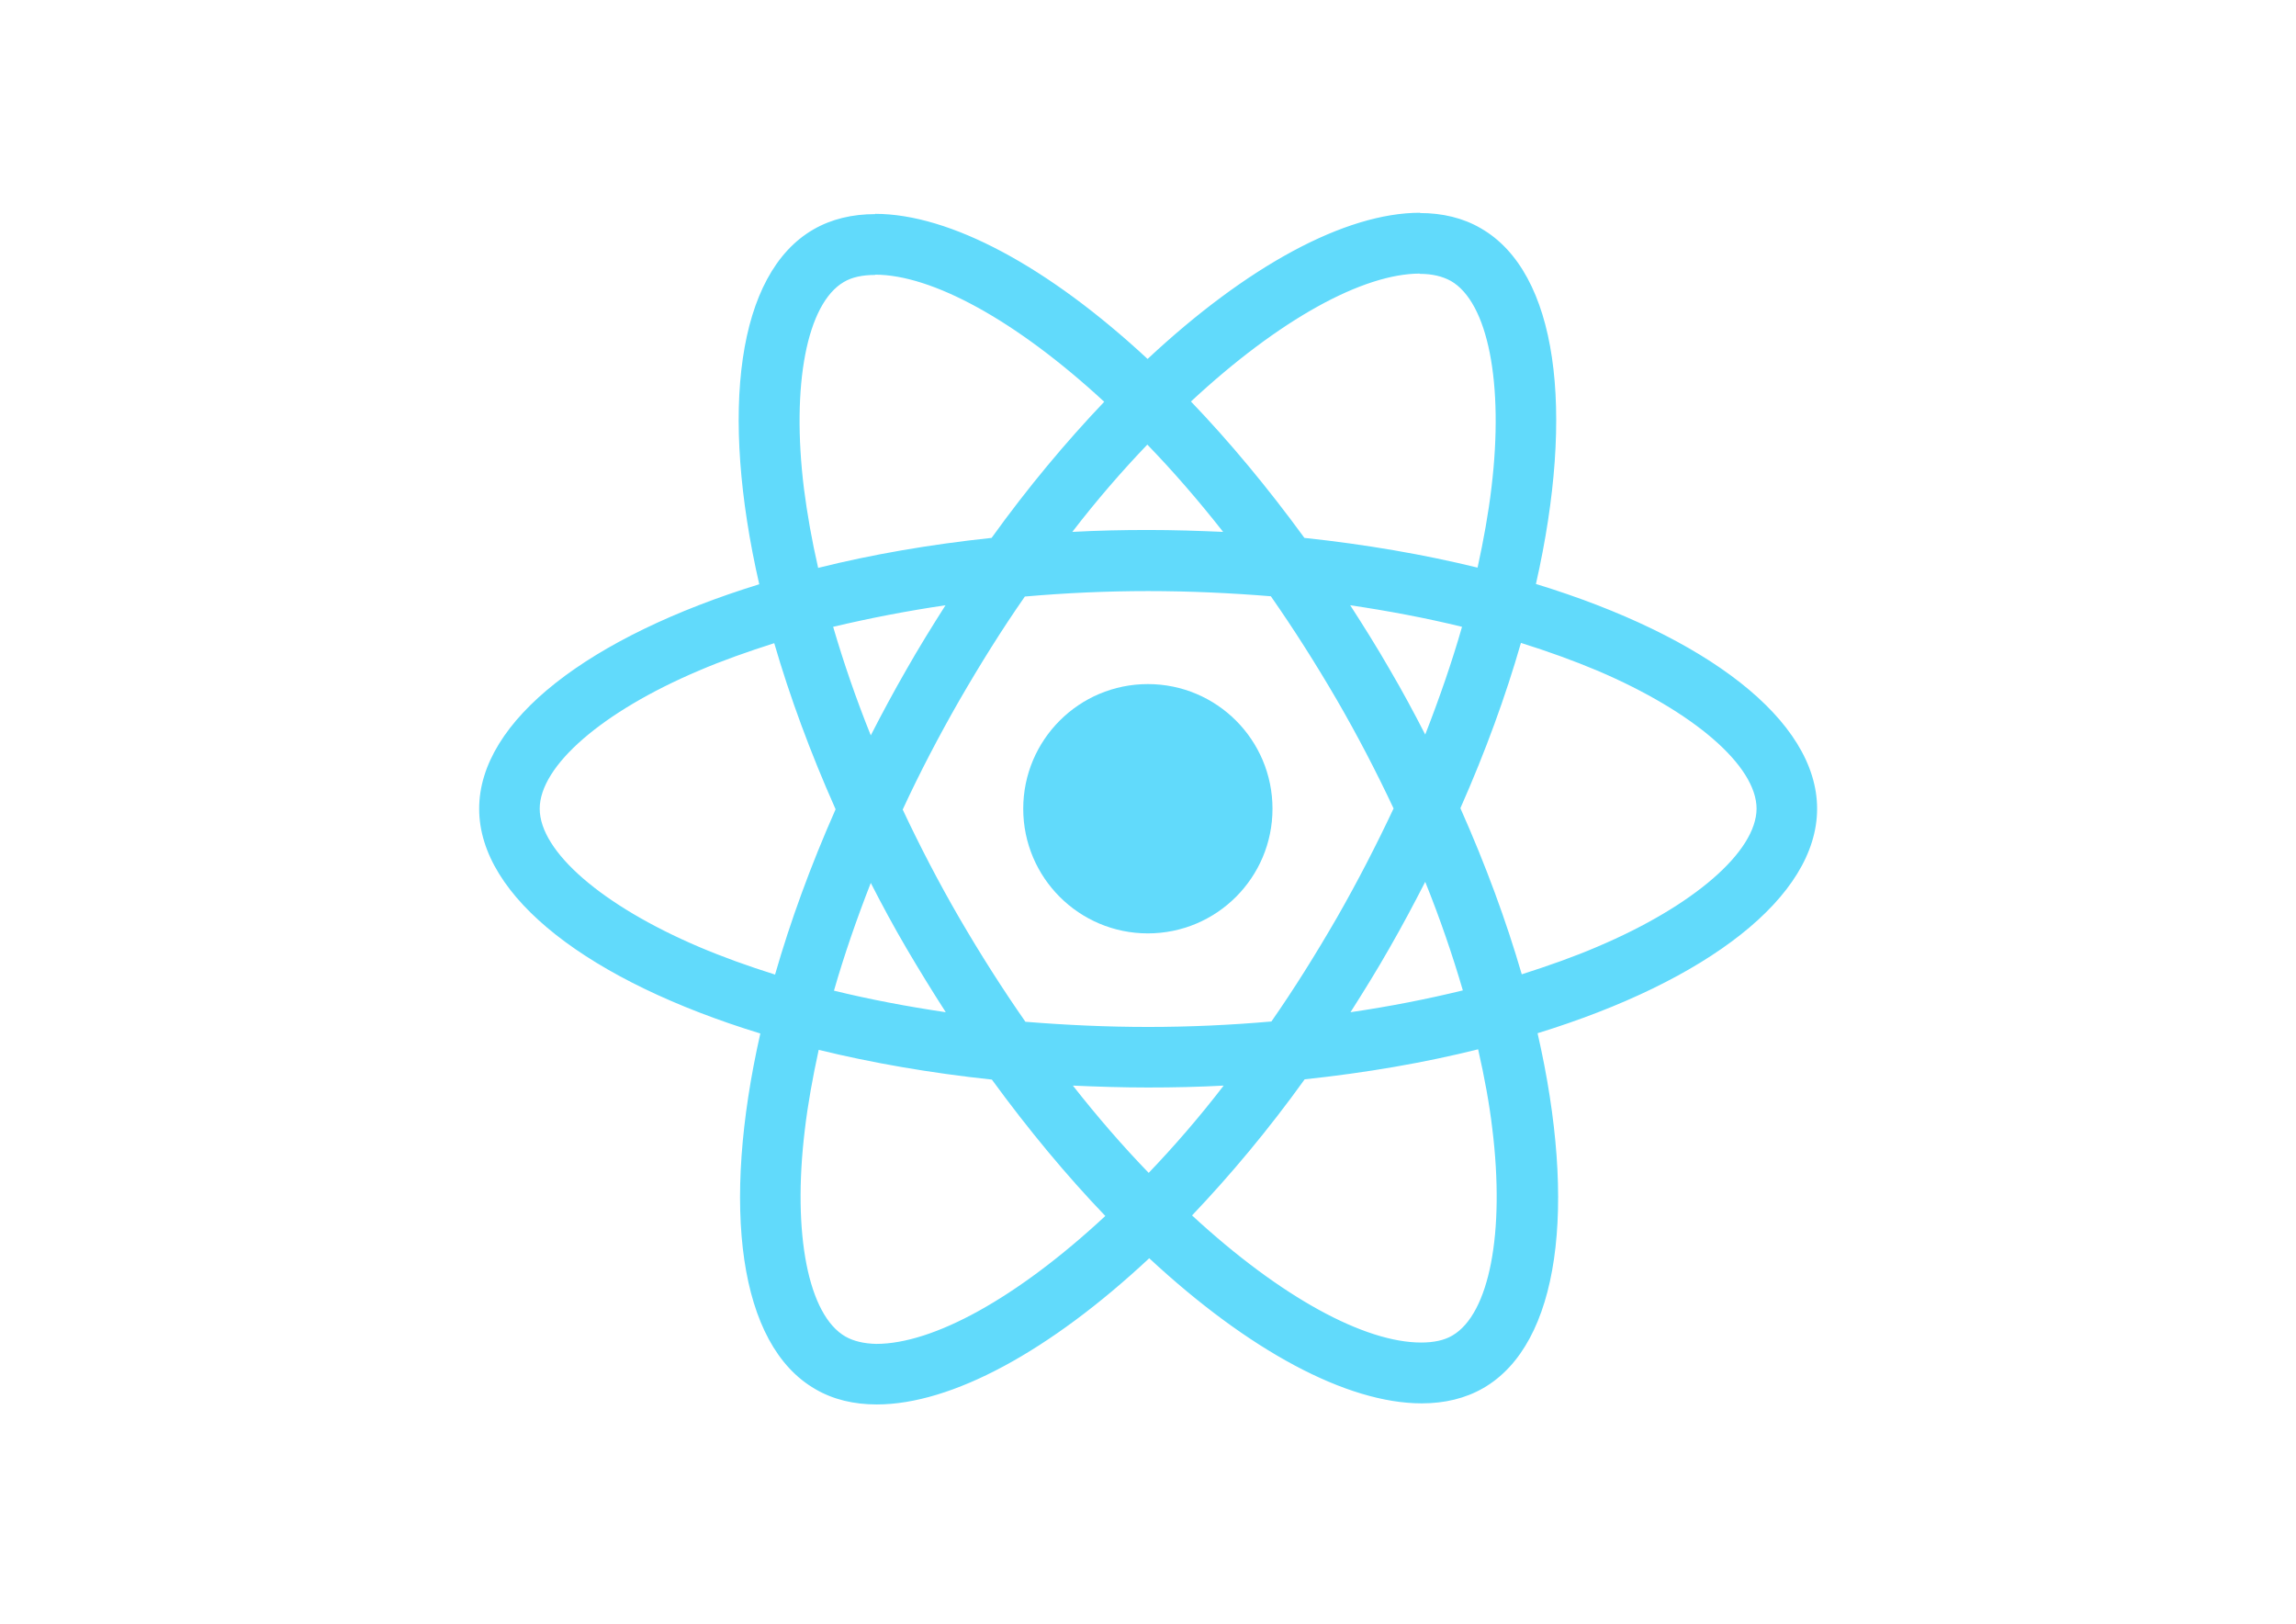
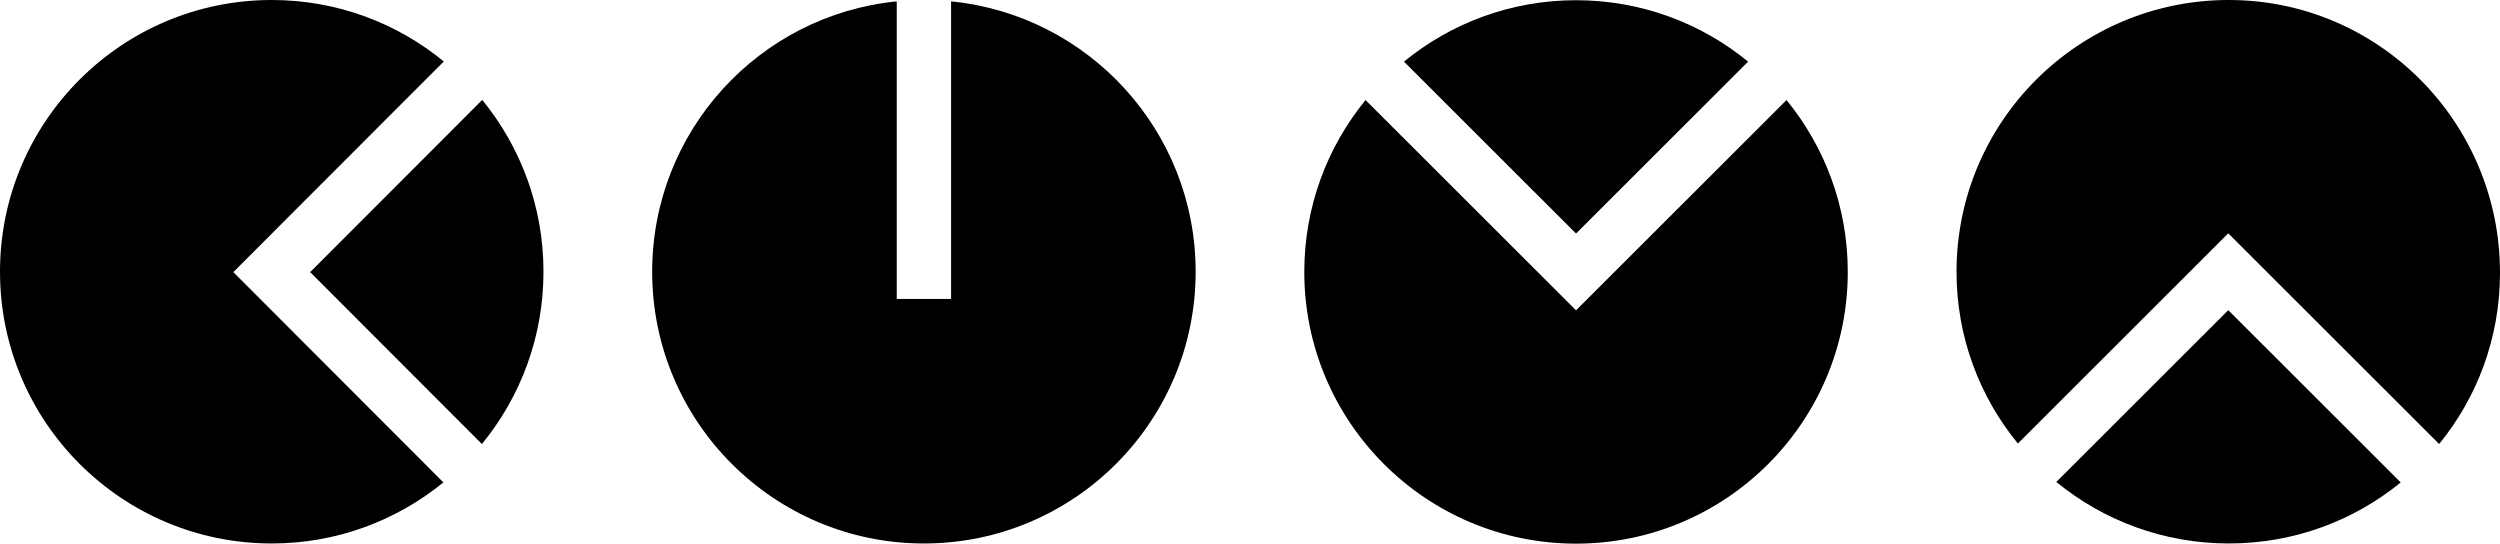
- <svg xmlns="http://www.w3.org/2000/svg" viewBox="0 0 841.9 595.3">
-   <g fill="#61DAFB">
-     <path d="M666.3 296.5c0-32.5-40.7-63.3-103.1-82.4 14.4-63.6 8-114.2-20.2-130.4-6.5-3.8-14.1-5.6-22.4-5.6v22.3c4.6 0 8.3.9 11.4 2.6 13.6 7.8 19.5 37.5 14.9 75.7-1.1 9.4-2.9 19.3-5.1 29.4-19.6-4.8-41-8.5-63.5-10.9-13.5-18.5-27.5-35.3-41.6-50 32.6-30.3 63.2-46.9 84-46.9V78c-27.5 0-63.5 19.6-99.9 53.6-36.4-33.8-72.4-53.2-99.9-53.2v22.3c20.7 0 51.4 16.5 84 46.6-14 14.7-28 31.4-41.3 49.9-22.6 2.4-44 6.1-63.6 11-2.3-10-4-19.7-5.2-29-4.7-38.2 1.1-67.9 14.6-75.8 3-1.8 6.9-2.6 11.5-2.6V78.5c-8.4 0-16 1.8-22.6 5.6-28.1 16.2-34.4 66.7-19.9 130.1-62.2 19.2-102.7 49.9-102.7 82.3 0 32.5 40.7 63.3 103.1 82.4-14.4 63.6-8 114.2 20.2 130.4 6.5 3.8 14.1 5.6 22.5 5.6 27.5 0 63.5-19.6 99.9-53.6 36.4 33.8 72.4 53.2 99.9 53.2 8.4 0 16-1.8 22.6-5.6 28.1-16.2 34.4-66.7 19.9-130.1 62-19.1 102.5-49.9 102.5-82.3zm-130.2-66.7c-3.7 12.9-8.3 26.2-13.5 39.5-4.1-8-8.4-16-13.1-24-4.6-8-9.5-15.8-14.4-23.4 14.2 2.1 27.9 4.7 41 7.9zm-45.8 106.5c-7.8 13.5-15.8 26.3-24.1 38.2-14.9 1.3-30 2-45.2 2-15.1 0-30.2-.7-45-1.9-8.3-11.9-16.4-24.6-24.2-38-7.6-13.1-14.5-26.4-20.8-39.8 6.2-13.4 13.2-26.8 20.7-39.9 7.8-13.5 15.8-26.3 24.1-38.2 14.9-1.3 30-2 45.2-2 15.1 0 30.2.7 45 1.9 8.3 11.9 16.4 24.6 24.2 38 7.6 13.1 14.5 26.4 20.8 39.8-6.3 13.4-13.2 26.8-20.7 39.9zm32.3-13c5.4 13.4 10 26.8 13.8 39.8-13.1 3.2-26.9 5.9-41.2 8 4.9-7.7 9.8-15.6 14.4-23.7 4.6-8 8.9-16.1 13-24.1zM421.2 430c-9.3-9.6-18.6-20.3-27.8-32 9 .4 18.2.7 27.5.7 9.4 0 18.7-.2 27.8-.7-9 11.7-18.3 22.4-27.5 32zm-74.4-58.9c-14.2-2.1-27.9-4.7-41-7.9 3.7-12.9 8.3-26.2 13.5-39.5 4.1 8 8.4 16 13.1 24 4.7 8 9.5 15.8 14.4 23.4zM420.7 163c9.3 9.6 18.6 20.3 27.8 32-9-.4-18.2-.7-27.5-.7-9.4 0-18.7.2-27.8.7 9-11.7 18.3-22.4 27.5-32zm-74 58.9c-4.9 7.7-9.8 15.6-14.4 23.7-4.6 8-8.9 16-13 24-5.4-13.4-10-26.8-13.8-39.8 13.1-3.1 26.9-5.8 41.2-7.9zm-90.5 125.2c-35.4-15.1-58.3-34.9-58.3-50.6 0-15.7 22.9-35.6 58.3-50.6 8.6-3.7 18-7 27.7-10.1 5.7 19.6 13.2 40 22.5 60.9-9.2 20.8-16.6 41.1-22.2 60.6-9.9-3.1-19.3-6.5-28-10.2zM310 490c-13.6-7.8-19.5-37.5-14.9-75.7 1.1-9.4 2.9-19.3 5.1-29.4 19.6 4.8 41 8.5 63.5 10.9 13.5 18.5 27.5 35.3 41.6 50-32.6 30.3-63.2 46.9-84 46.9-4.5-.1-8.3-1-11.3-2.7zm237.2-76.2c4.7 38.2-1.1 67.9-14.6 75.8-3 1.8-6.9 2.6-11.5 2.6-20.7 0-51.4-16.5-84-46.6 14-14.7 28-31.4 41.3-49.9 22.6-2.4 44-6.1 63.6-11 2.3 10.1 4.1 19.8 5.2 29.1zm38.5-66.7c-8.6 3.7-18 7-27.7 10.1-5.7-19.6-13.2-40-22.5-60.9 9.2-20.8 16.6-41.1 22.2-60.6 9.9 3.1 19.3 6.5 28.1 10.2 35.4 15.1 58.3 34.9 58.3 50.6-.1 15.7-23 35.6-58.4 50.6zM320.8 78.4z" />
-     <circle cx="420.9" cy="296.5" r="45.7" />
-     <path d="M520.5 78.1z" />
+ <svg xmlns="http://www.w3.org/2000/svg" id="_レイヤー_1" data-name="レイヤー 1" viewBox="0 0 460 100">
+   <g>
+     <path d="M88.67,81.7c7.08-8.63,11.33-19.67,11.33-31.7s-4.23-23-11.27-31.62l-31.66,31.69,31.6,31.63Z" />
+     <path d="M42.93,50.07L81.66,11.31C73.04,4.24,62.02,0,50,0,22.39,0,0,22.39,0,50s22.39,50,50,50c11.98,0,22.97-4.22,31.58-11.24l-38.65-38.69Z" />
+   </g>
+   <path d="M175,.25v54.75s-10,0-10,0V.25c-25.27,2.51-45,23.82-45,49.75,0,27.61,22.39,50,50,50s50-22.39,50-50c0-25.93-19.73-47.24-45-49.75Z" />
+   <g>
+     <path d="M321.65,11.34C313.03,4.28,302.01.04,289.99.04s-23.04,4.24-31.66,11.3l31.66,31.63,31.66-31.63Z" />
+     <path d="M289.99,57.1l-38.73-38.69c-7.04,8.62-11.27,19.62-11.27,31.62,0,27.61,22.39,50,50,50s50-22.39,50-50c0-12-4.23-23.01-11.27-31.62l-38.73,38.69Z" />
+   </g>
+   <g>
+     <path d="M378.36,88.68c8.64,7.07,19.69,11.32,31.73,11.32s23.04-4.21,31.64-11.23l-31.73-31.7-31.64,31.61Z" />
+     <path d="M410,42.93l38.8,38.77c7-8.57,11.2-19.53,11.2-31.52C460,22.57,437.75,0,410.09,0s-50.09,22.39-50.09,50c0,11.99,4.23,23,11.29,31.61l38.71-38.68Z" />
  </g>
</svg>
